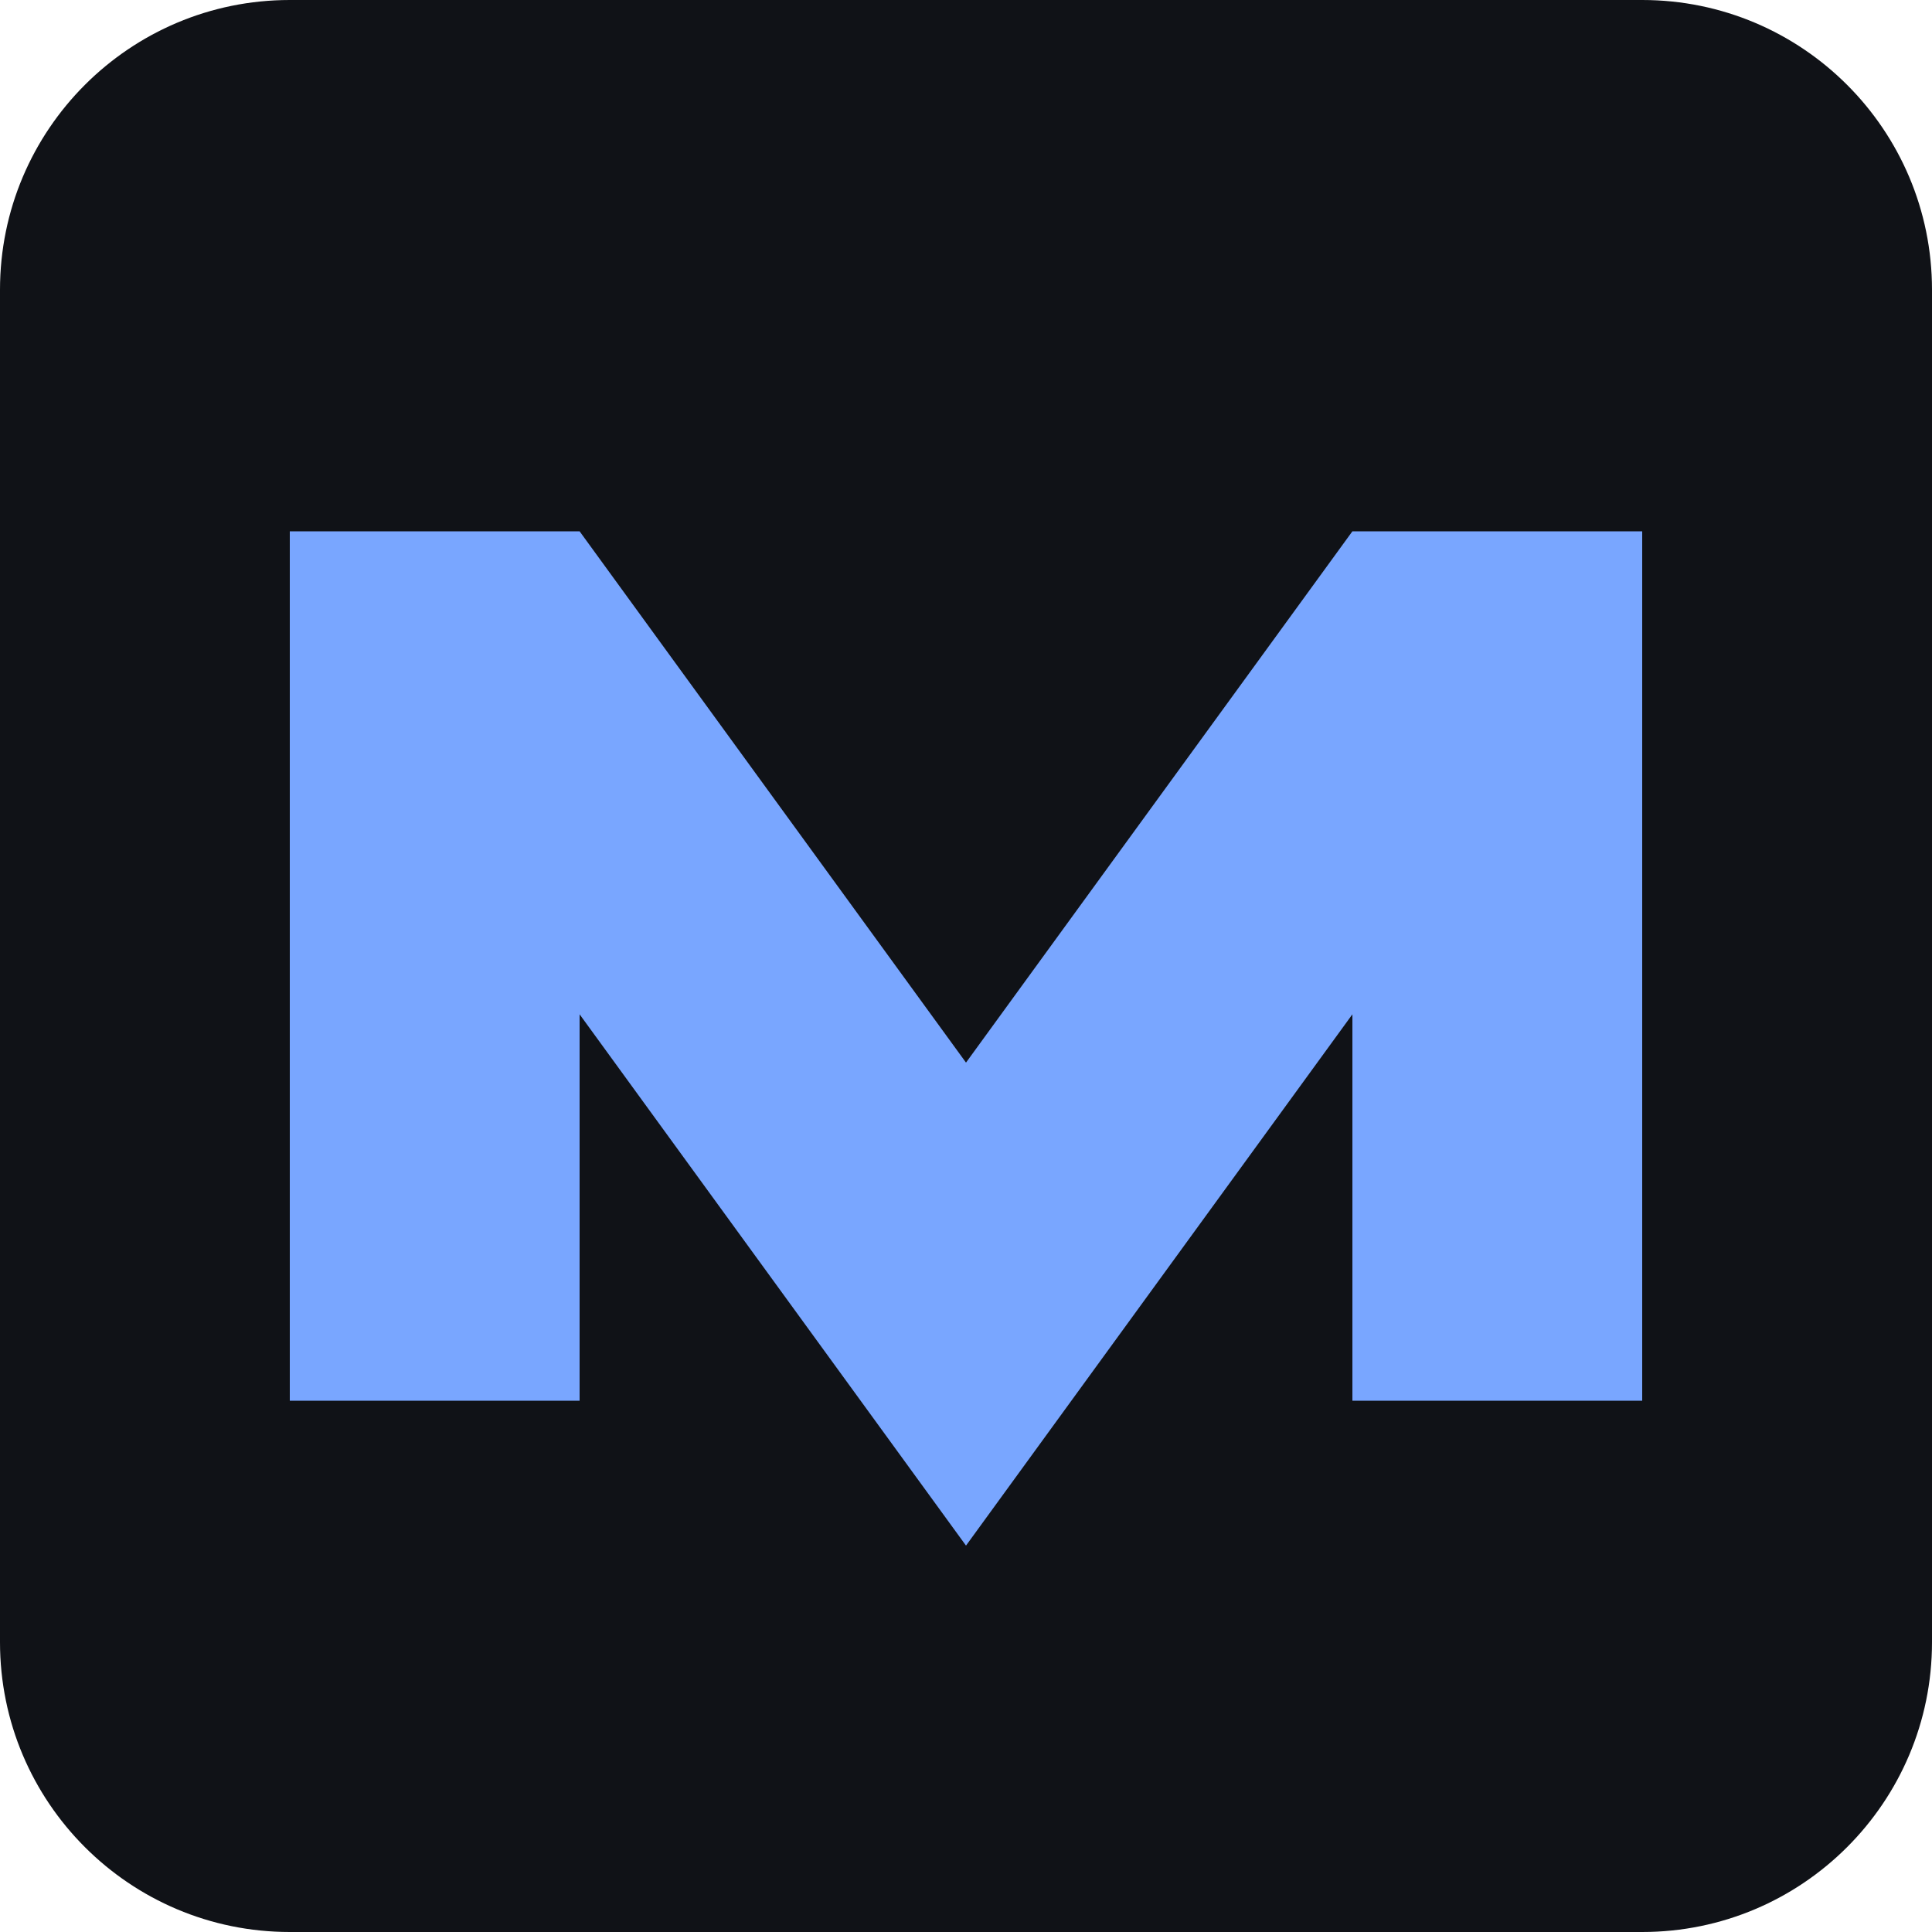
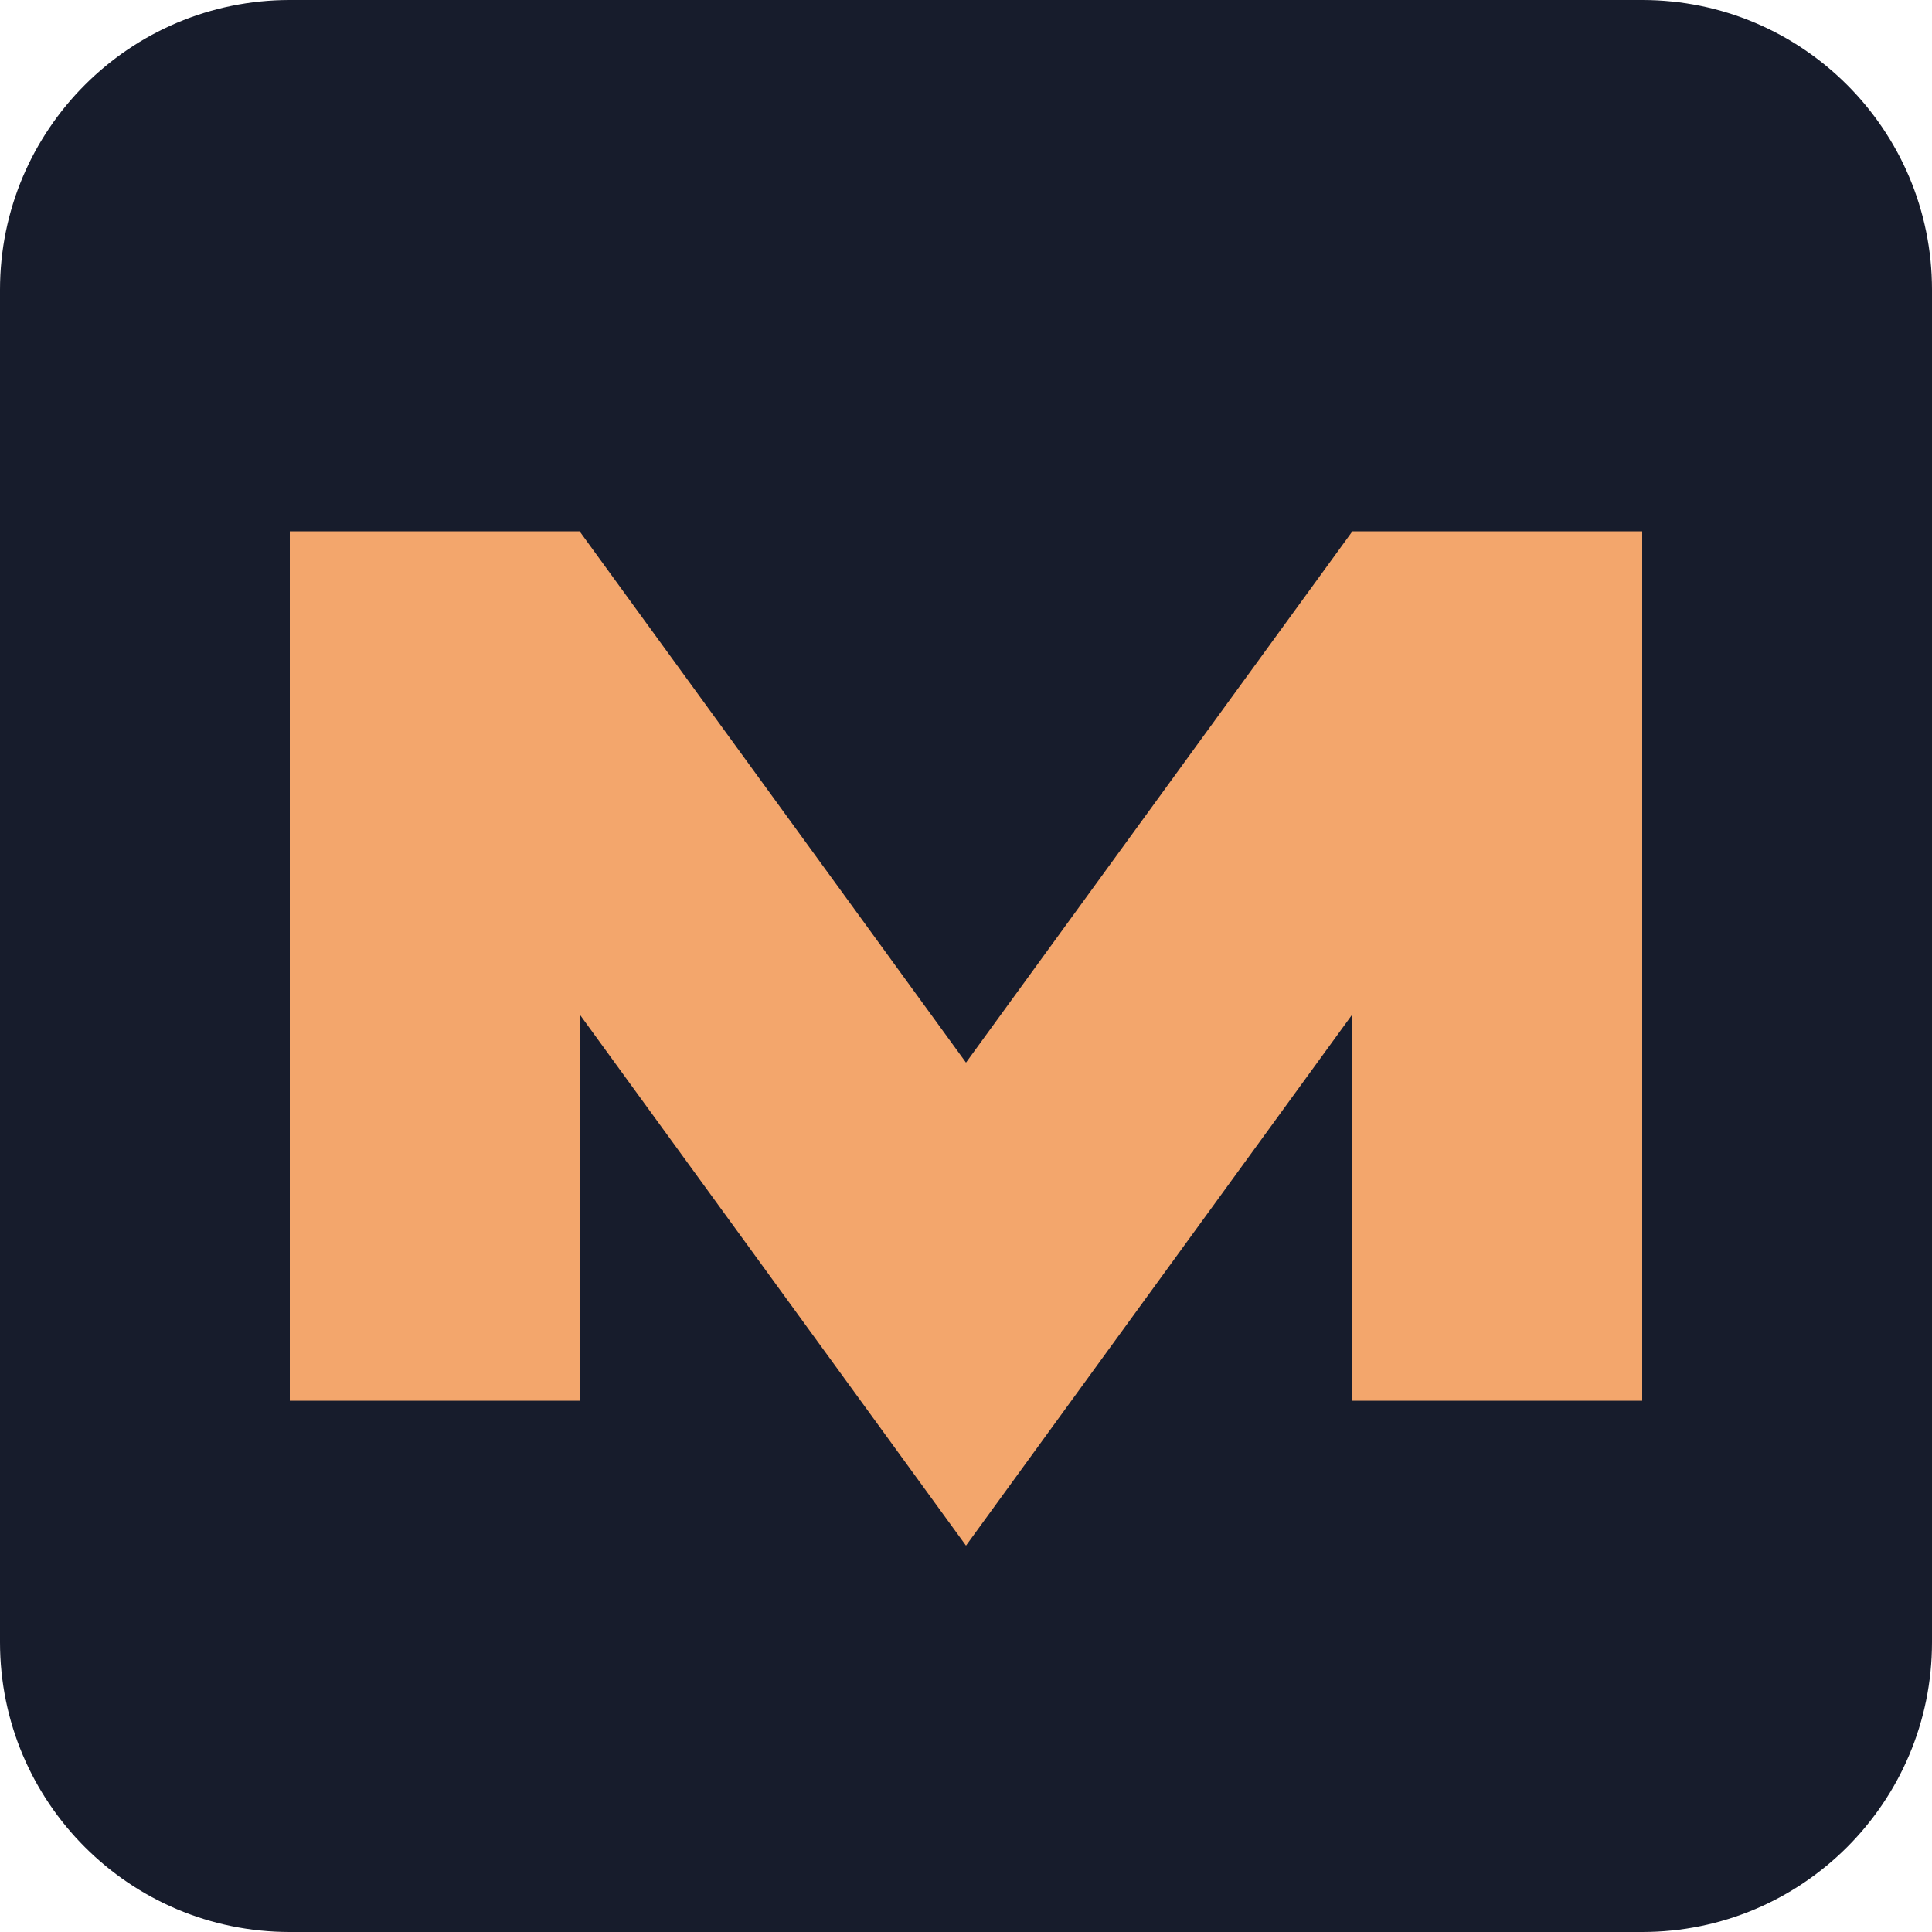
<svg xmlns="http://www.w3.org/2000/svg" viewBox="0 0 40 40">
-   <rect width="40" height="40" rx="6" fill="#101217" />
-   <path d="M6 29V11h6l8 11 8-11h6v18h-6v-8l-8 11-8-11v8Z" fill="#79a6ff" />
+   <rect width="40" height="40" rx="6" fill="#171c2c" />
+   <path d="M6 29V11h6l8 11 8-11h6v18h-6v-8l-8 11-8-11v8Z" fill="#f3a66c" />
</svg>
